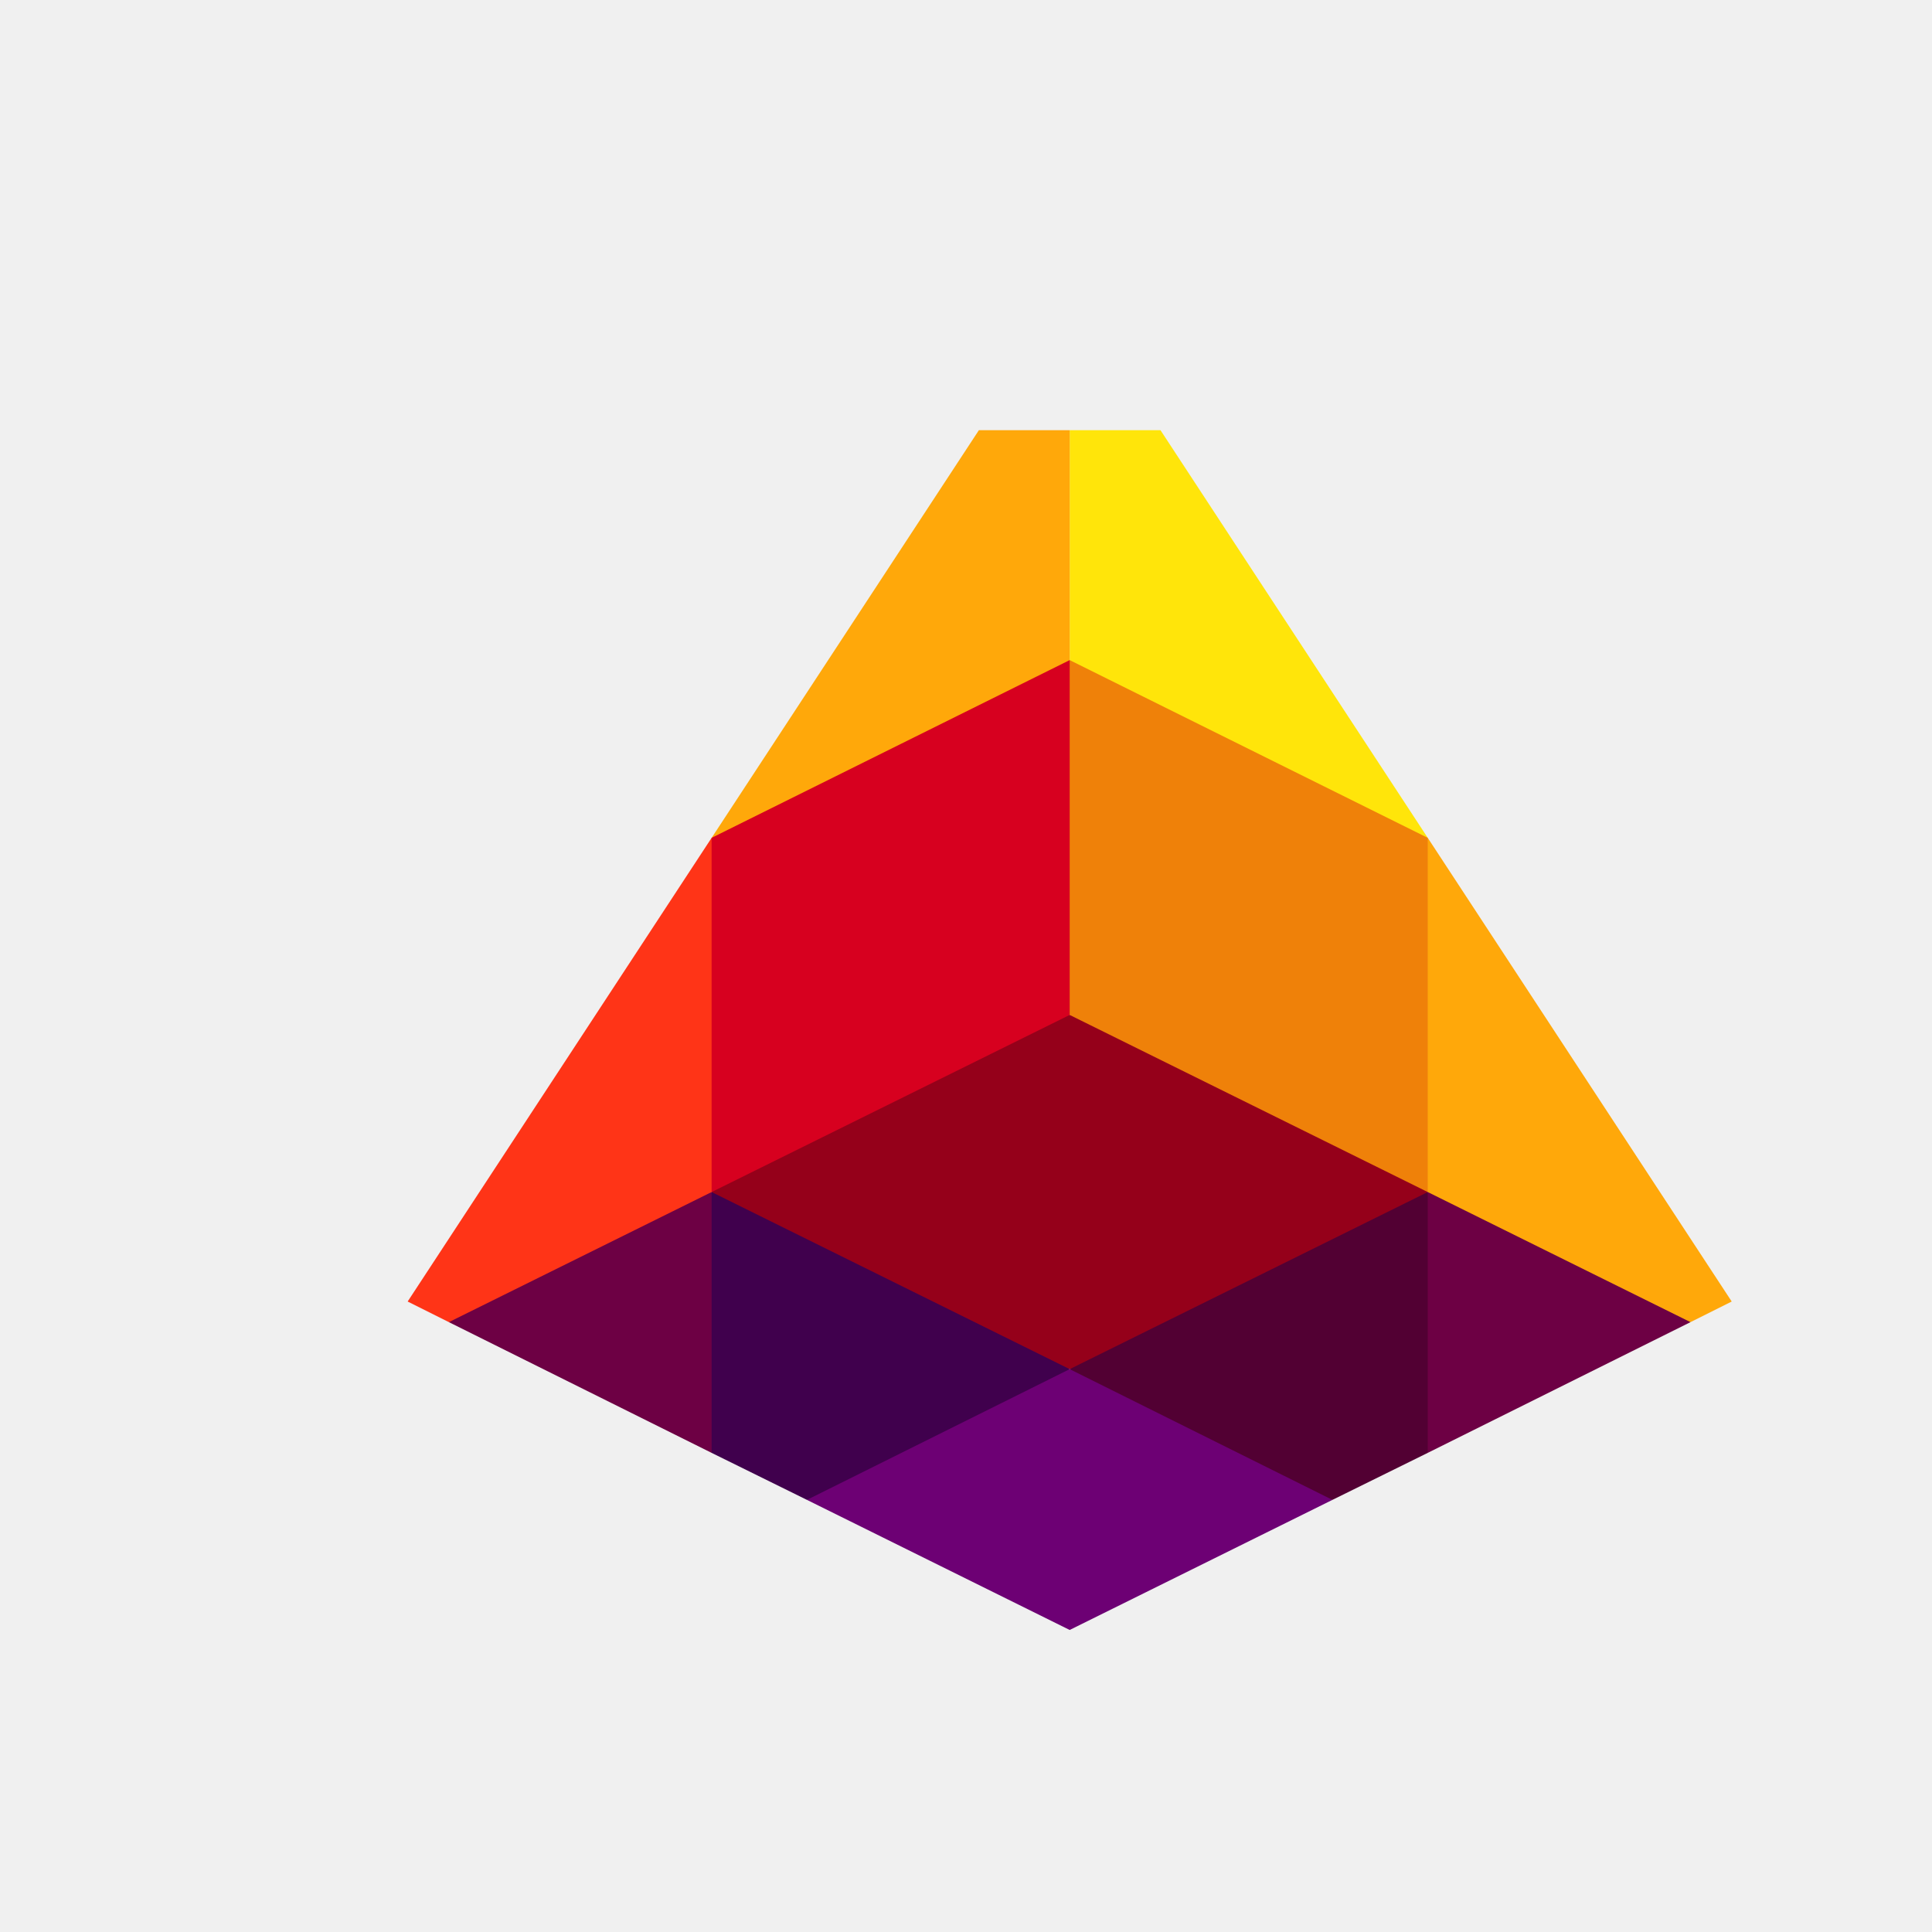
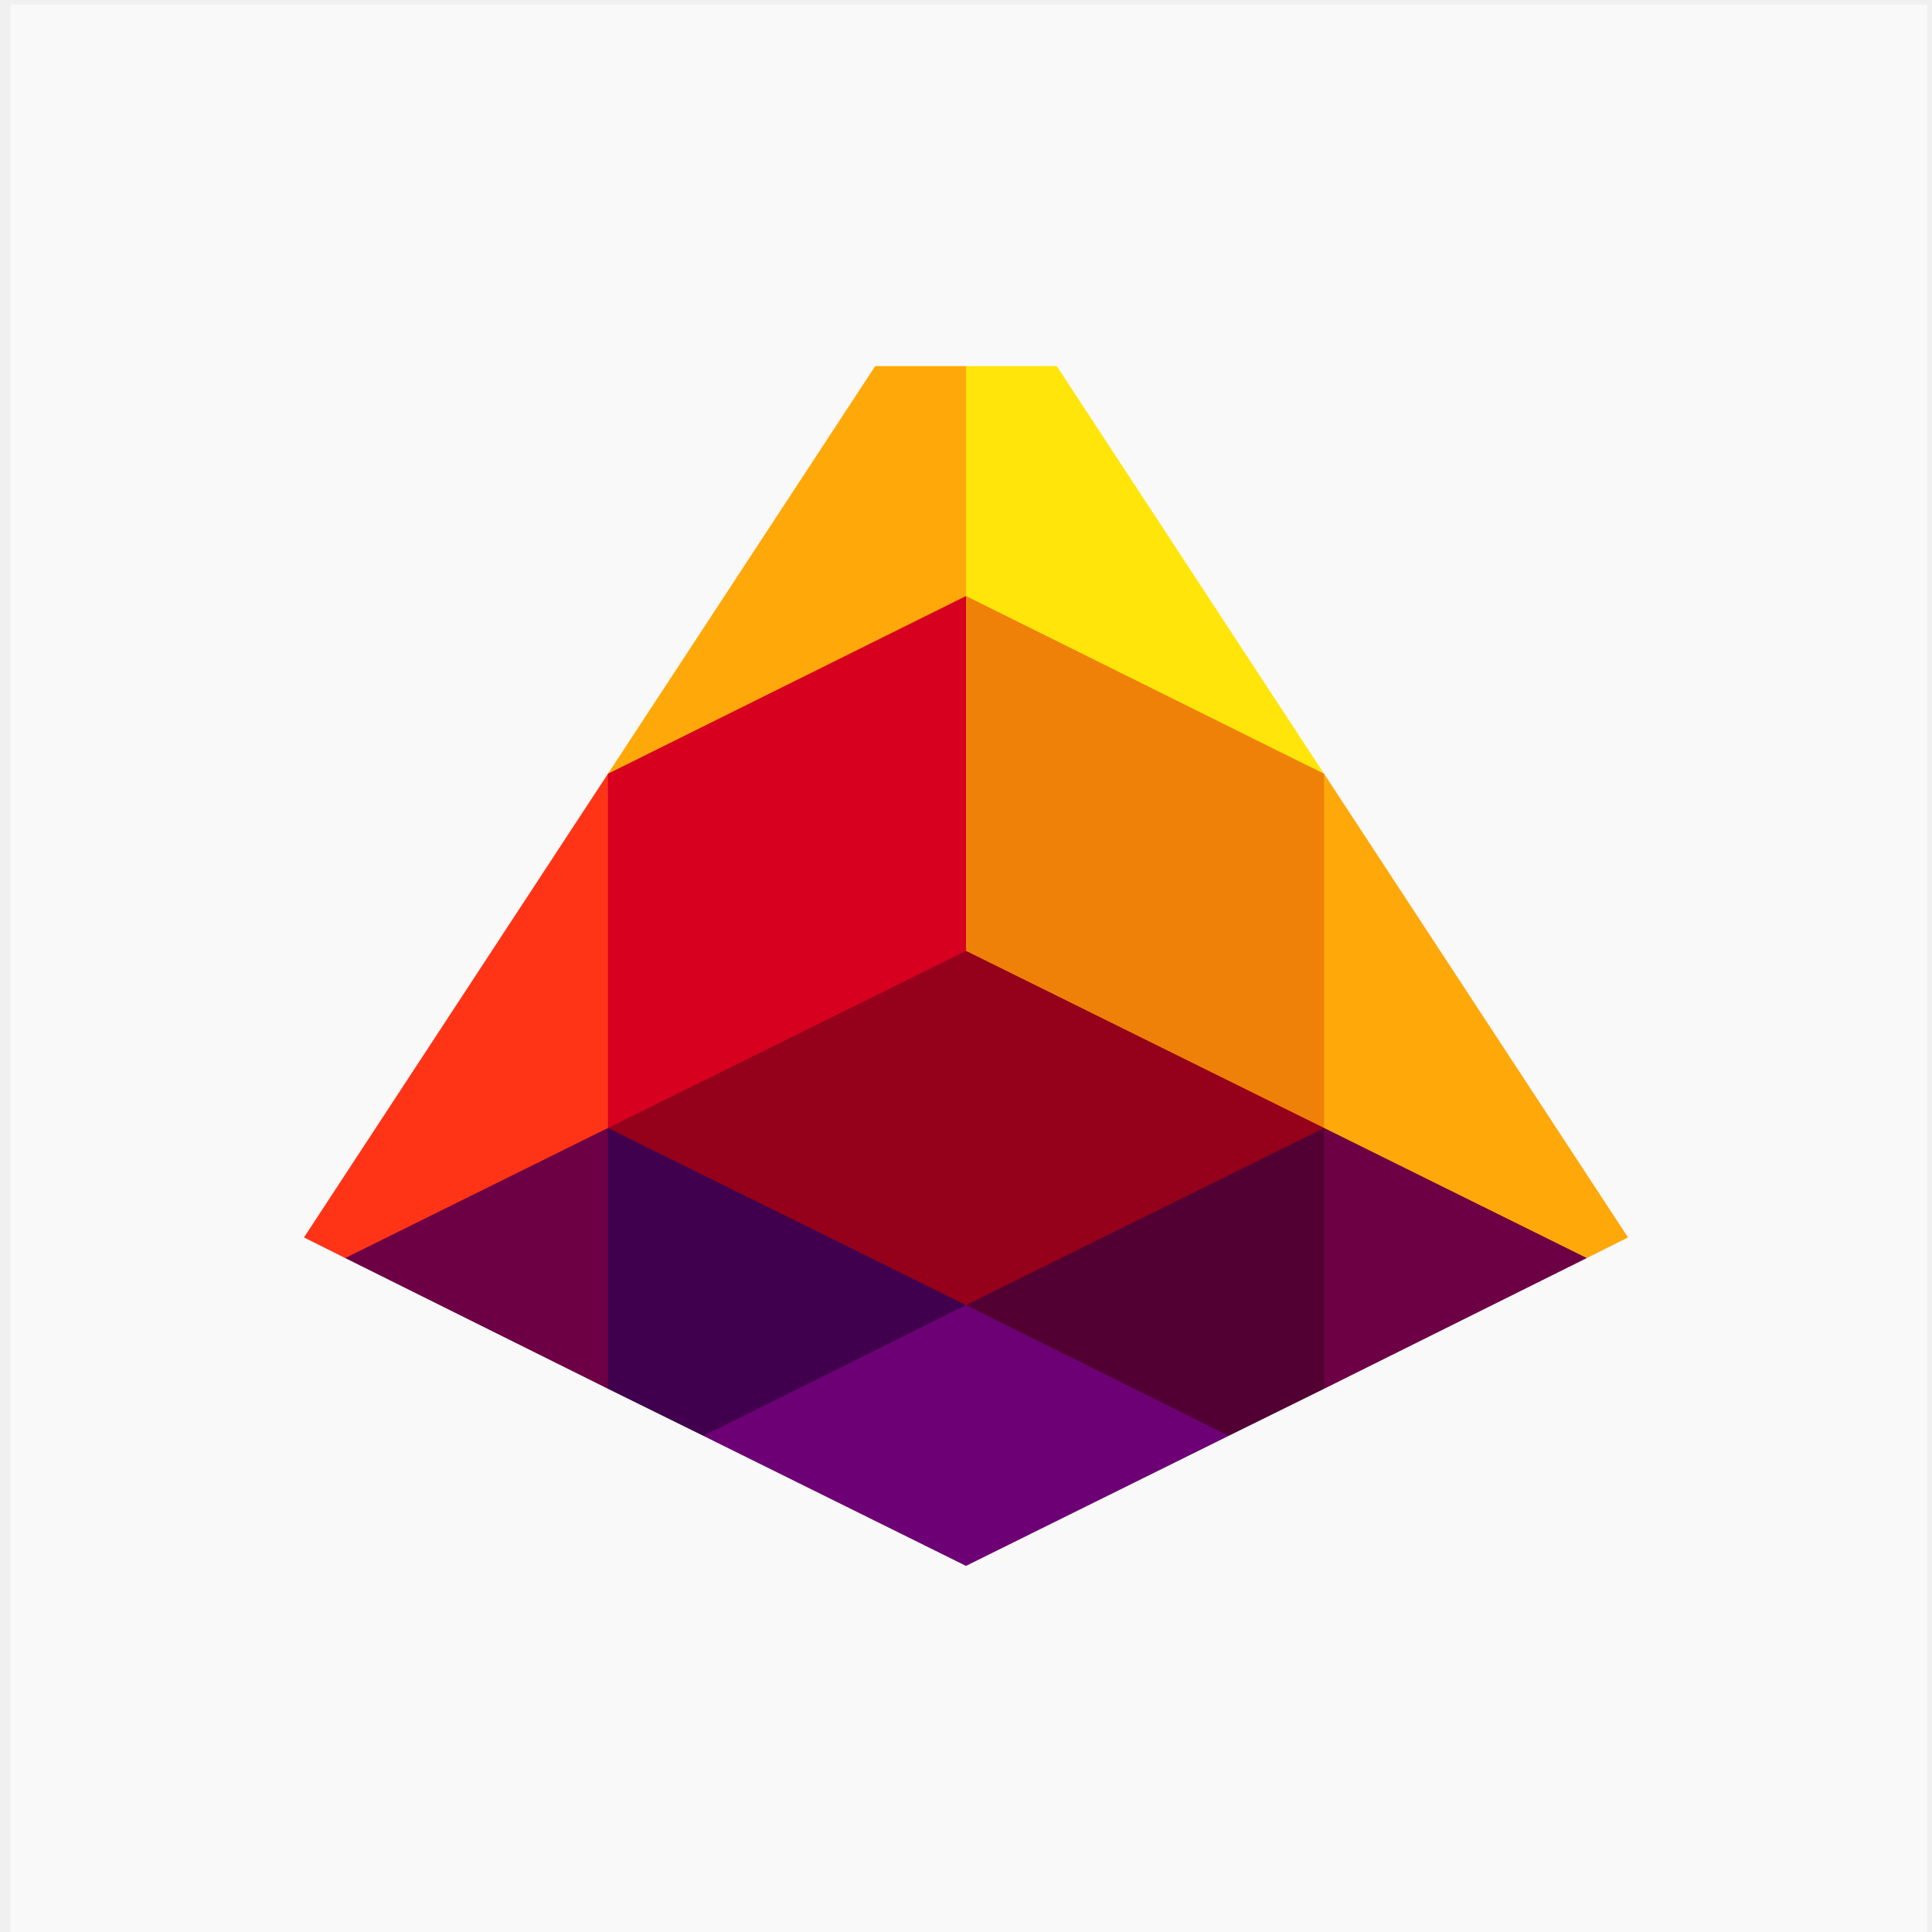
<svg xmlns="http://www.w3.org/2000/svg" version="1.1" id="Layer_1" x="0px" y="0px" viewBox="0 0 300 300" style="enable-background:new 0 0 300 300;" xml:space="preserve">
-   <style type="text/css">
+   <defs id="defs13" />
+   <style type="text/css" id="style1">
      .st0 {
         fill: none;
      }

      .st1 {
         fill: #FFFFFF;
      }

      .st2 {
         fill: #FFA80A;
      }

      .st3 {
         fill: #95001A;
      }

      .st4 {
         fill: #520033;
      }

      .st5 {
         fill: #FFE50A;
      }

      .st6 {
         fill: #6D0044;
      }

      .st7 {
         fill: #FF3417;
      }

      .st8 {
         fill: #40004D;
      }

      .st9 {
         fill: #6D0074;
      }

      .st10 {
         fill: #D7001F;
      }

      .st11 {
         fill: #EF8109;
      }
   </style>
-   <rect class="st0" width="300" height="300" />
-   <g>
-     <g>
-       <polygon class="st2" points="262.5,205.3 258,205.3 223.7,188.3 221.7,185.1 219.7,181.9 219.7,131.3 221.7,130.1 268.9,202.1       " />
-       <polygon class="st3" points="166.1,212.6 161.6,212.6 110.5,187.3 110.5,185.1 112.5,181.9 164.2,156.3 166.1,157.6 168.1,156.3     219.7,181.9 221.7,185.1 221.7,187.5 170.6,212.6   " />
-       <polygon class="st4" points="221.7,185.1 223.7,188.3 223.7,222.7 221.7,225.6 206.9,232.9 202.4,232.9 166.1,214.9 166.1,212.6       " />
-       <polygon class="st5" points="221.7,130.1 180.2,66.8 166.1,66.8 166.1,102.5 168.1,105.7 219.7,131.3   " />
-       <polygon class="st2" points="110.5,130.1 152,66.8 166.1,66.8 166.1,102.5 164.5,105.5 112.5,131.3   " />
-       <polygon class="st6" points="262.5,205.3 221.7,225.6 221.7,185.1   " />
-       <polygon class="st7" points="69.7,205.3 74.2,205.3 108.5,188.3 110.5,185.1 112.5,181.9 112.5,131.3 110.5,130.1 63.3,202.1       " />
-       <polygon class="st8" points="110.5,185.1 108.5,188.3 108.5,222.7 110.5,225.6 125.3,232.9 129.8,232.9 166.1,214.9 166.1,212.6       " />
-       <polygon class="st6" points="69.7,205.3 110.5,225.6 110.5,185.1   " />
-       <polygon class="st9" points="166.1,253.1 206.9,232.9 166.1,212.6 125.3,232.9   " />
-       <polygon class="st10" points="110.5,185.1 166.1,157.6 168.1,156.3 168.1,105.7 166.1,102.5 110.5,130.1   " />
-       <polygon class="st11" points="221.7,185.1 166.1,157.6 166.1,102.5 221.7,130.1   " />
+   <rect class="st0" width="300" height="300" id="rect1" />
+   <g id="layer1">
+     <rect style="fill:#f9f9f9;stroke-width:7.805;stroke-linecap:round;paint-order:markers fill stroke" id="rect13" width="297.604" height="300.092" x="1.636" y="0.677" />
+   </g>
+   <g id="g13" transform="translate(-16.1,-9.95)">
+     <g id="g12">
+       <polygon class="st2" points="219.7,181.9 219.7,131.3 221.7,130.1 268.9,202.1 262.5,205.3 258,205.3 223.7,188.3 221.7,185.1 " id="polygon1" />
+       <polygon class="st3" points="112.5,181.9 164.2,156.3 166.1,157.6 168.1,156.3 219.7,181.9 221.7,185.1 221.7,187.5 170.6,212.6 166.1,212.6 161.6,212.6 110.5,187.3 110.5,185.1 " id="polygon2" />
+       <polygon class="st4" points="206.9,232.9 202.4,232.9 166.1,214.9 166.1,212.6 221.7,185.1 223.7,188.3 223.7,222.7 221.7,225.6 " id="polygon3" />
+       <polygon class="st5" points="168.1,105.7 219.7,131.3 221.7,130.1 180.2,66.8 166.1,66.8 166.1,102.5 " id="polygon4" />
+       <polygon class="st2" points="164.5,105.5 112.5,131.3 110.5,130.1 152,66.8 166.1,66.8 166.1,102.5 " id="polygon5" />
+       <polygon class="st6" points="221.7,225.6 221.7,185.1 262.5,205.3 " id="polygon6" />
+       <polygon class="st7" points="112.5,181.9 112.5,131.3 110.5,130.1 63.3,202.1 69.7,205.3 74.2,205.3 108.5,188.3 110.5,185.1 " id="polygon7" />
+       <polygon class="st8" points="125.3,232.9 129.8,232.9 166.1,214.9 166.1,212.6 110.5,185.1 108.5,188.3 108.5,222.7 110.5,225.6 " id="polygon8" />
+       <polygon class="st6" points="110.5,225.6 110.5,185.1 69.7,205.3 " id="polygon9" />
+       <polygon class="st9" points="166.1,253.1 206.9,232.9 166.1,212.6 125.3,232.9 " id="polygon10" />
+       <polygon class="st10" points="166.1,102.5 110.5,130.1 110.5,185.1 166.1,157.6 168.1,156.3 168.1,105.7 " id="polygon11" />
+       <polygon class="st11" points="221.7,185.1 166.1,157.6 166.1,102.5 221.7,130.1 " id="polygon12" />
    </g>
  </g>
</svg>
